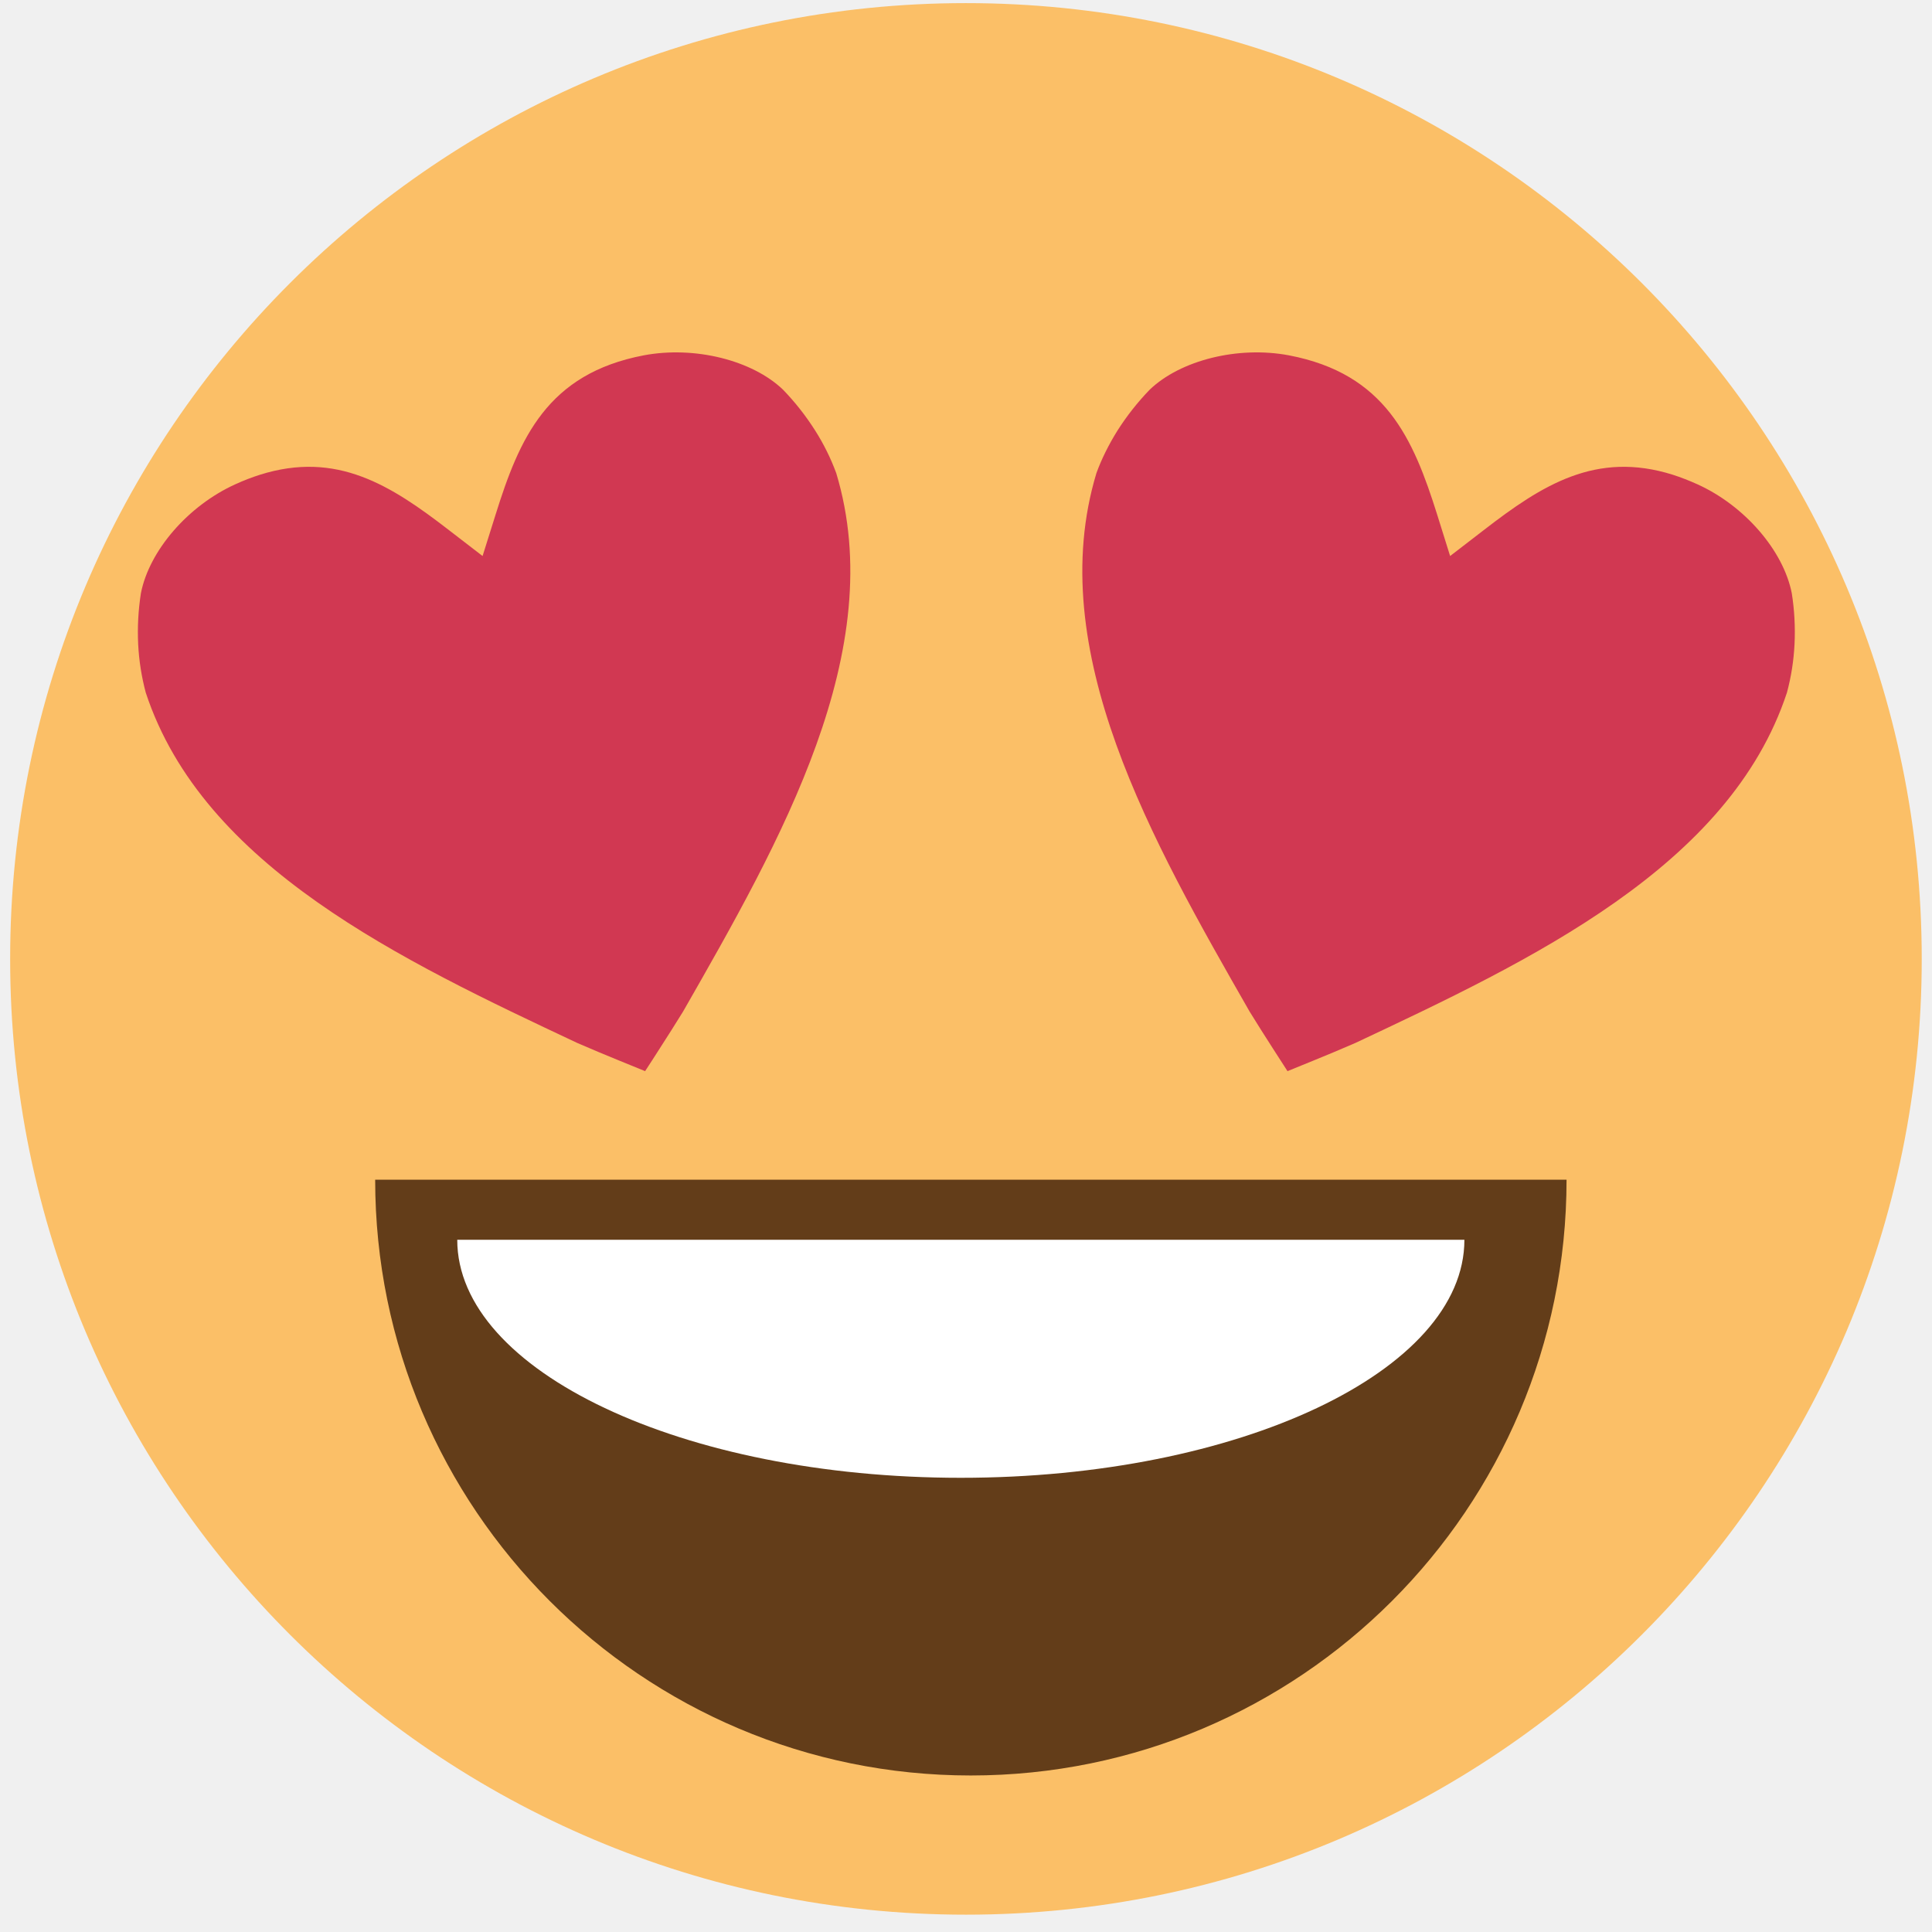
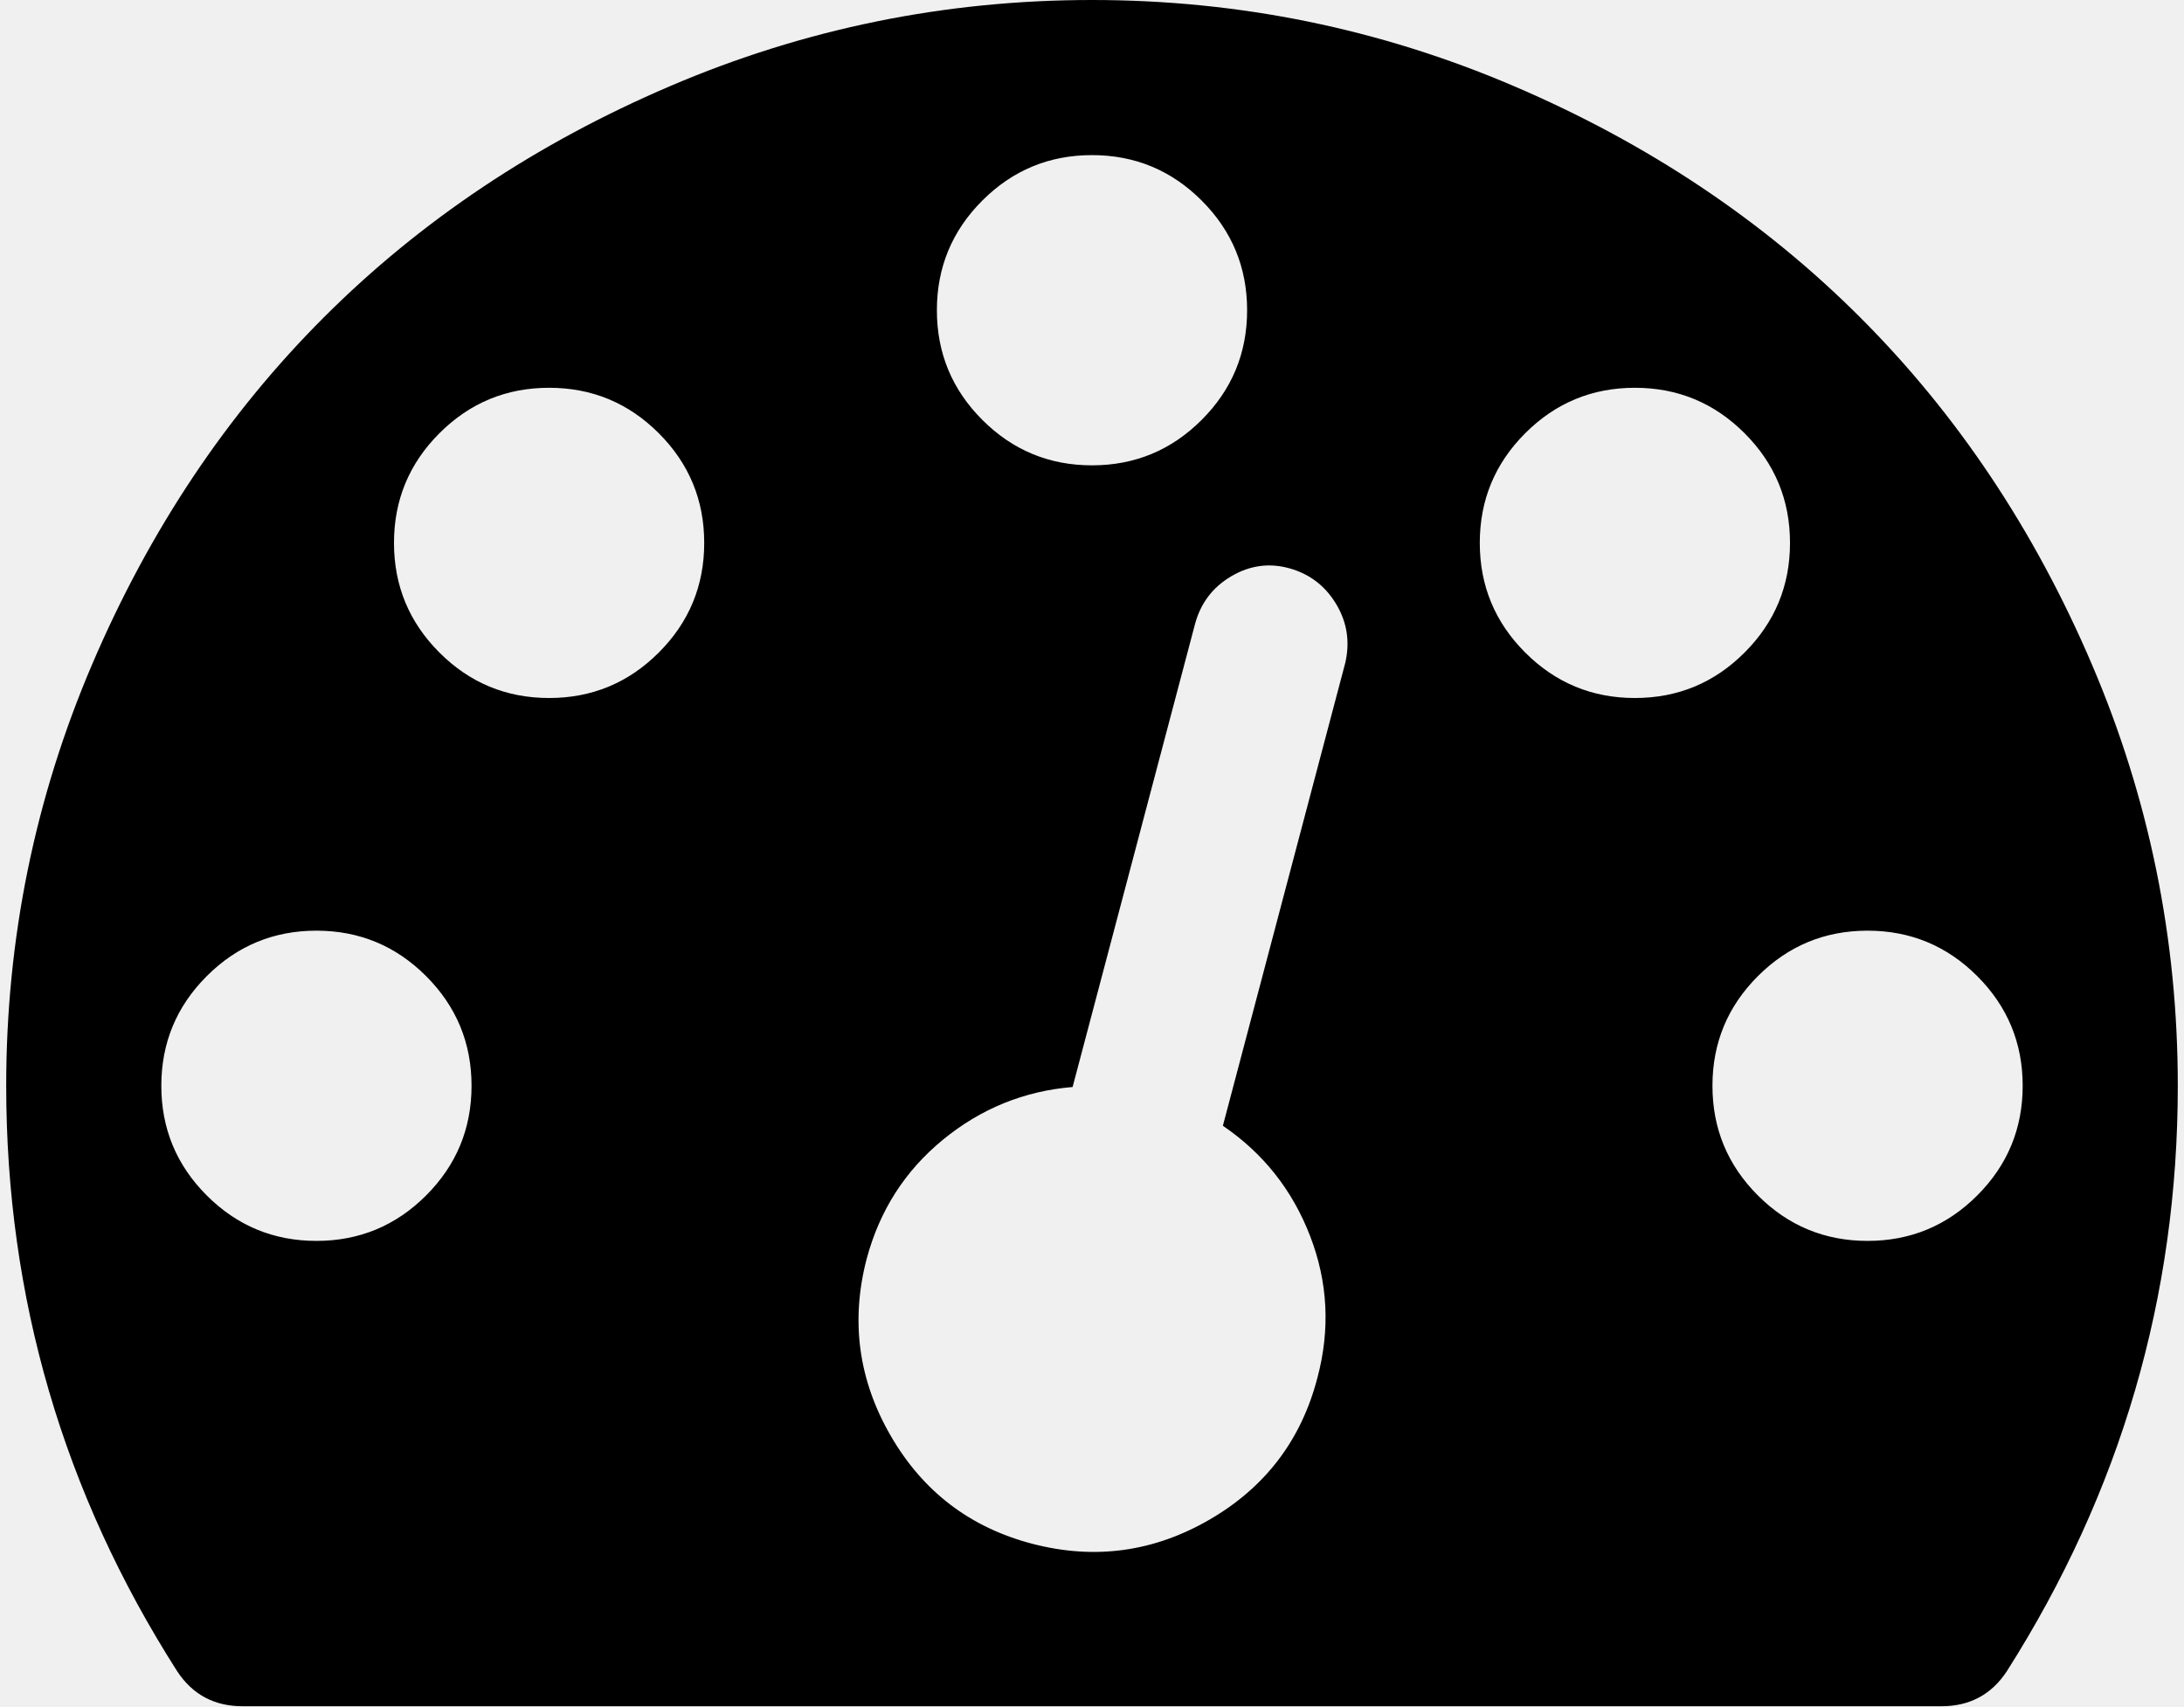
- <svg xmlns="http://www.w3.org/2000/svg" width="1em" height="1em" preserveAspectRatio="xMidYMid meet" viewBox="0 0 64 64" style="-ms-transform: rotate(360deg); -webkit-transform: rotate(360deg); transform: rotate(360deg);">
-   <path fill="#fbbf67" d="M63.66 31.765c0 17.487-14.176 31.661-31.662 31.661C14.511 63.426.336 49.252.336 31.765C.336 14.276 14.511.103 31.998.103c17.486 0 31.662 14.173 31.662 31.662" />
-   <path fill="#633d19" d="M51.894 39.08c0 10.896-8.84 19.735-19.736 19.735c-10.89 0-19.73-8.84-19.73-19.735" />
-   <path fill="#fff" d="M48.51 41.07c0 4.351-7.472 7.884-16.684 7.884c-9.205 0-16.679-3.533-16.679-7.884" />
-   <path fill="#d13852" d="M19.13 34.553c.52.224.963.41 1.411.592l.829.338c.153-.236.32-.49.484-.75c.263-.408.523-.818.774-1.225c3.231-5.648 6.845-11.966 5.073-17.837a7.415 7.415 0 0 0-.697-1.408a8.48 8.48 0 0 0-1.067-1.356c-1.015-.972-2.919-1.453-4.606-1.137c-3.206.61-4.125 2.748-4.919 5.293l-.426 1.356l-1.127-.868c-1.914-1.476-3.703-2.626-6.249-1.824c-.268.085-.539.19-.818.317c-1.561.709-2.847 2.193-3.124 3.607a8.34 8.34 0 0 0-.091 1.691c.027.541.113 1.083.252 1.604c1.902 5.77 8.491 8.873 14.301 11.607m25.761 0c-.518.224-.963.41-1.411.592c-.275.114-.553.226-.83.338c-.15-.236-.317-.49-.483-.75c-.265-.408-.52-.818-.773-1.225c-3.231-5.648-6.847-11.966-5.073-17.837c.165-.455.407-.945.697-1.408a8.551 8.551 0 0 1 1.069-1.356c1.015-.972 2.917-1.453 4.605-1.137c3.204.61 4.122 2.748 4.921 5.293l.424 1.356l1.127-.868c1.912-1.476 3.704-2.626 6.251-1.824c.263.085.536.19.817.317c1.562.709 2.844 2.193 3.123 3.607c.087.544.119 1.127.091 1.691a7.615 7.615 0 0 1-.252 1.604c-1.905 5.77-8.49 8.873-14.303 11.607" />
+ <svg xmlns="http://www.w3.org/2000/svg" width="1.28em" height="1em" preserveAspectRatio="xMidYMid meet" viewBox="0 0 1792 1408" style="-ms-transform: rotate(360deg); -webkit-transform: rotate(360deg); transform: rotate(360deg);">
+   <path fill="currentColor" d="M384 896q0-53-37.5-90.5T256 768t-90.5 37.5T128 896t37.5 90.5T256 1024t90.5-37.5T384 896zm192-448q0-53-37.5-90.5T448 320t-90.5 37.5T320 448t37.5 90.5T448 576t90.5-37.5T576 448zm428 481l101-382q6-26-7.5-48.5T1059 469t-48 6.5t-30 39.5L880 897q-60 5-107 43.5t-63 98.5q-20 77 20 146t117 89t146-20t89-117q16-60-6-117t-72-91zm660-33q0-53-37.5-90.5T1536 768t-90.5 37.5T1408 896t37.5 90.5t90.5 37.5t90.5-37.5T1664 896zm-640-640q0-53-37.5-90.5T896 128t-90.5 37.5T768 256t37.5 90.5T896 384t90.5-37.5T1024 256zm448 192q0-53-37.5-90.5T1344 320t-90.5 37.5T1216 448t37.5 90.5T1344 576t90.5-37.5T1472 448zm320 448q0 261-141 483q-19 29-54 29H195q-35 0-54-29Q0 1158 0 896q0-182 71-348t191-286T548 71T896 0t348 71t286 191t191 286t71 348z" />
</svg>
